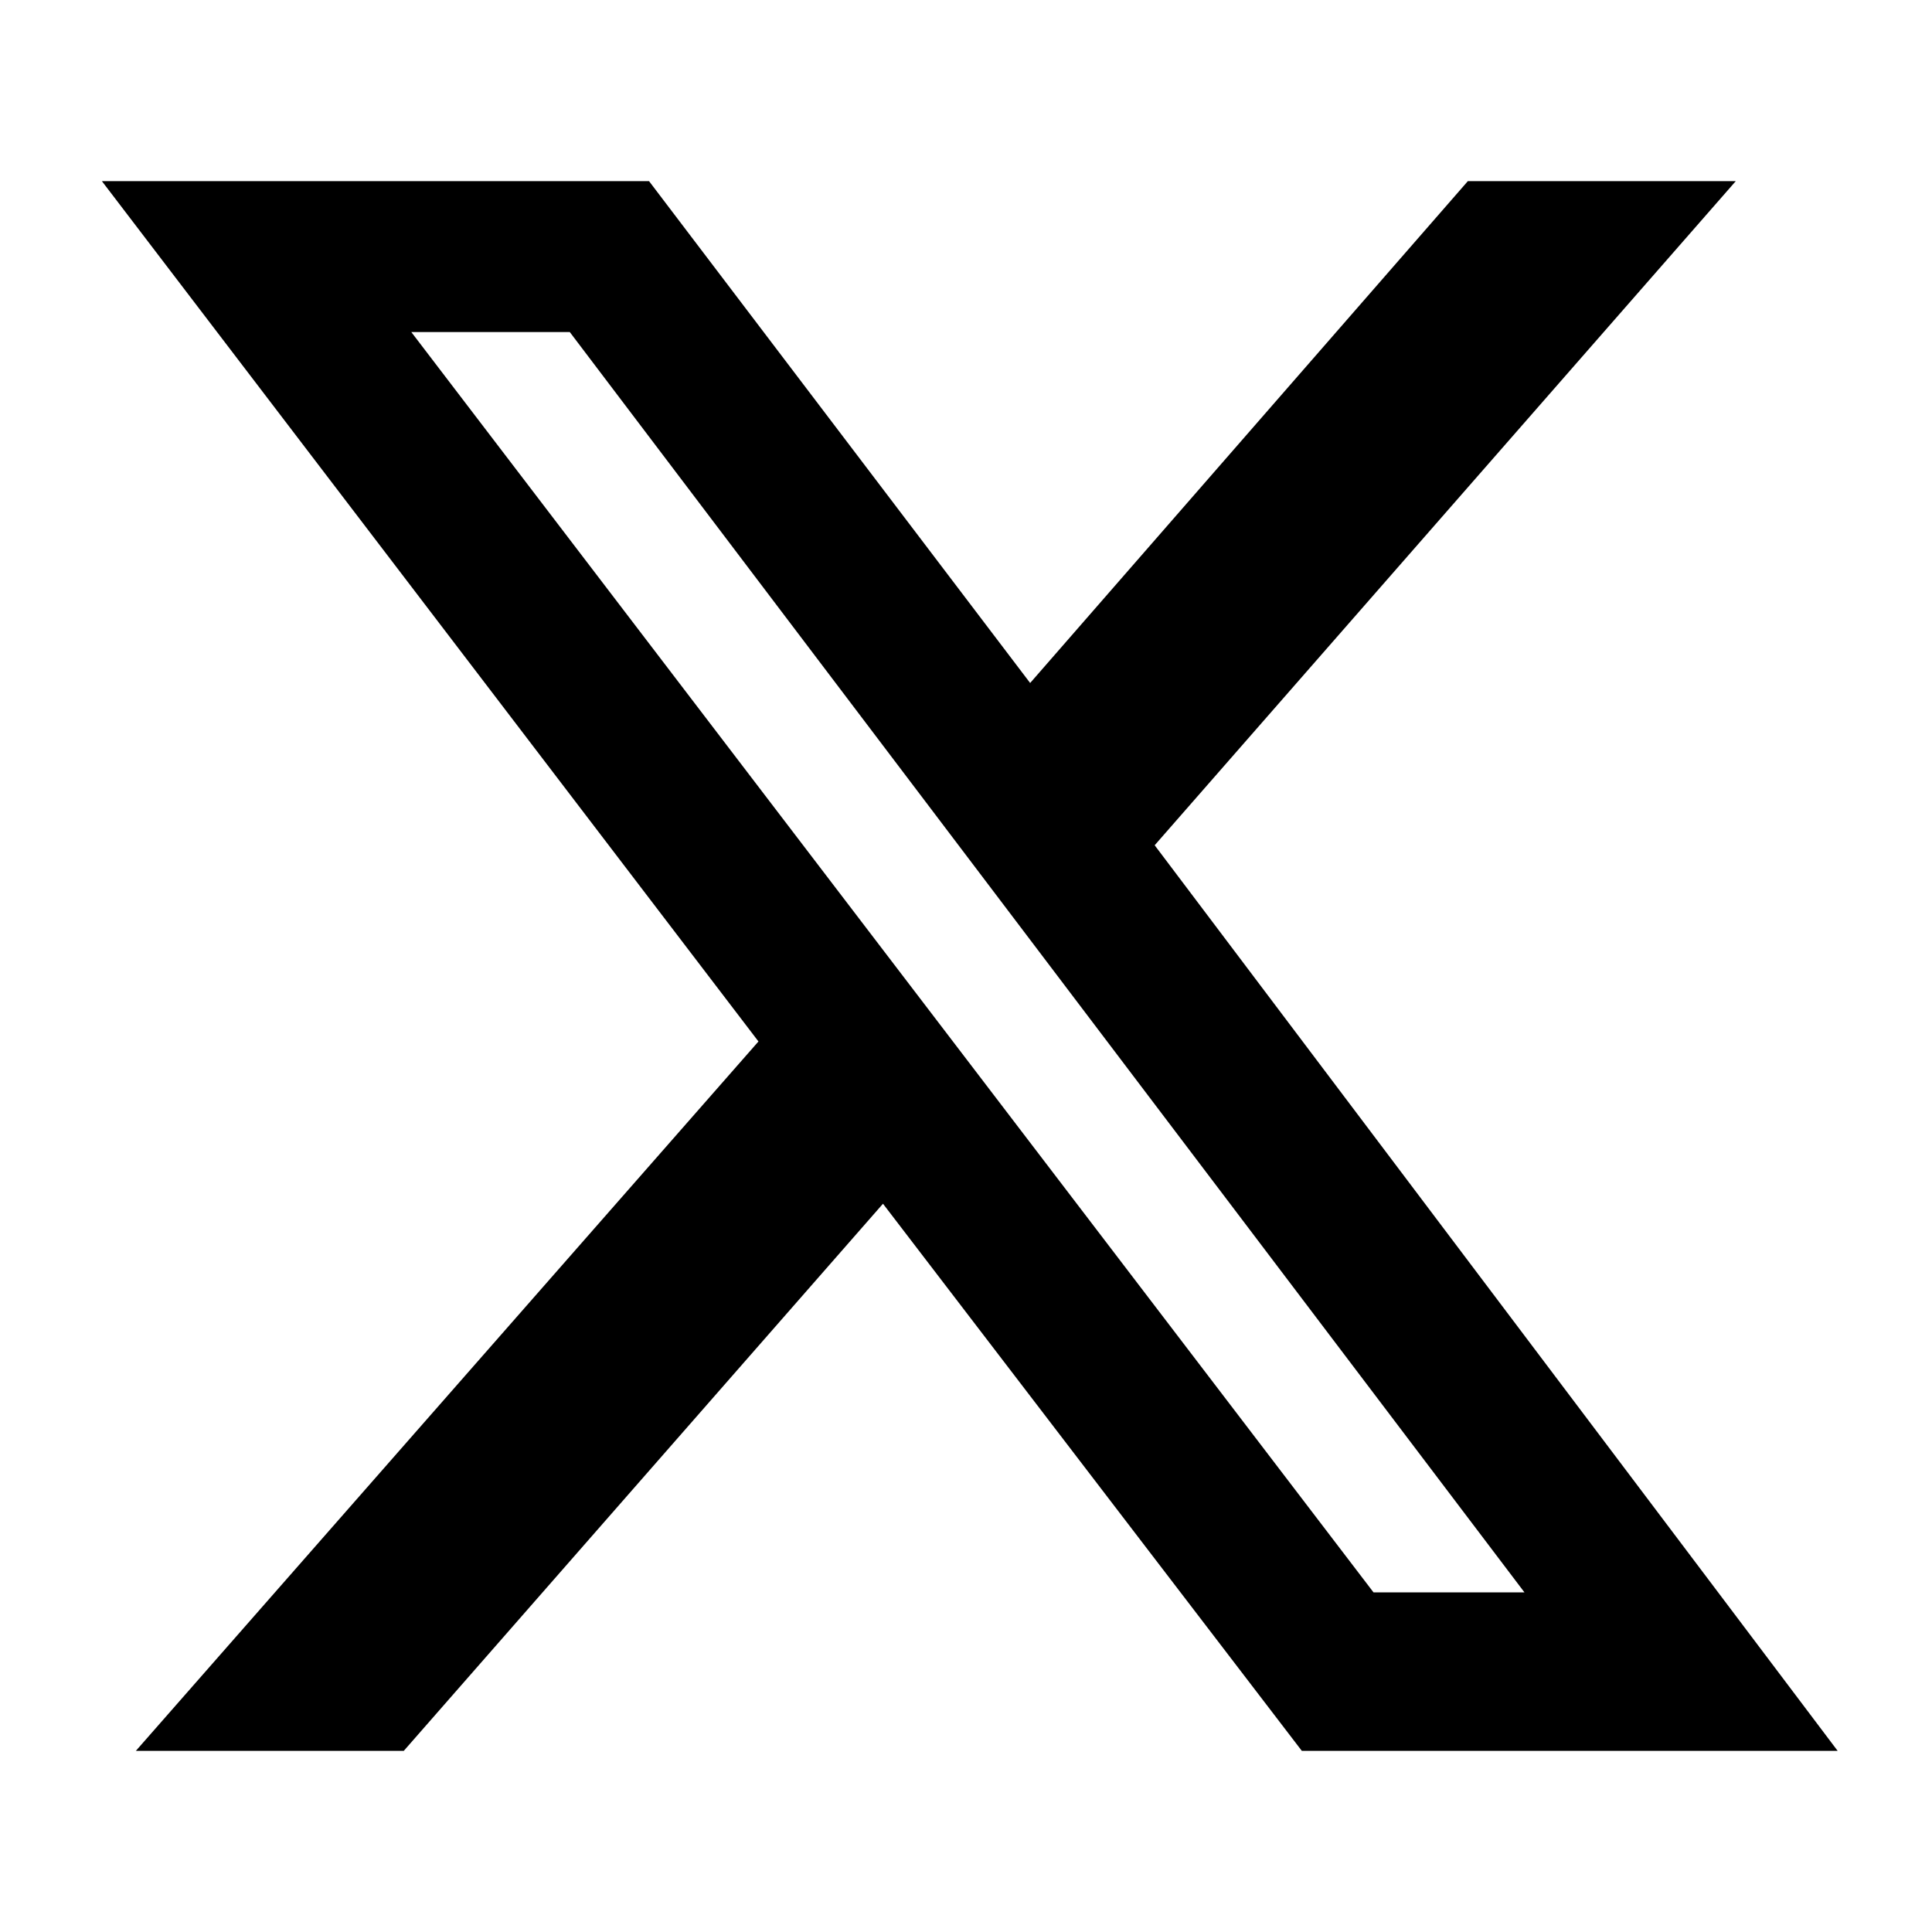
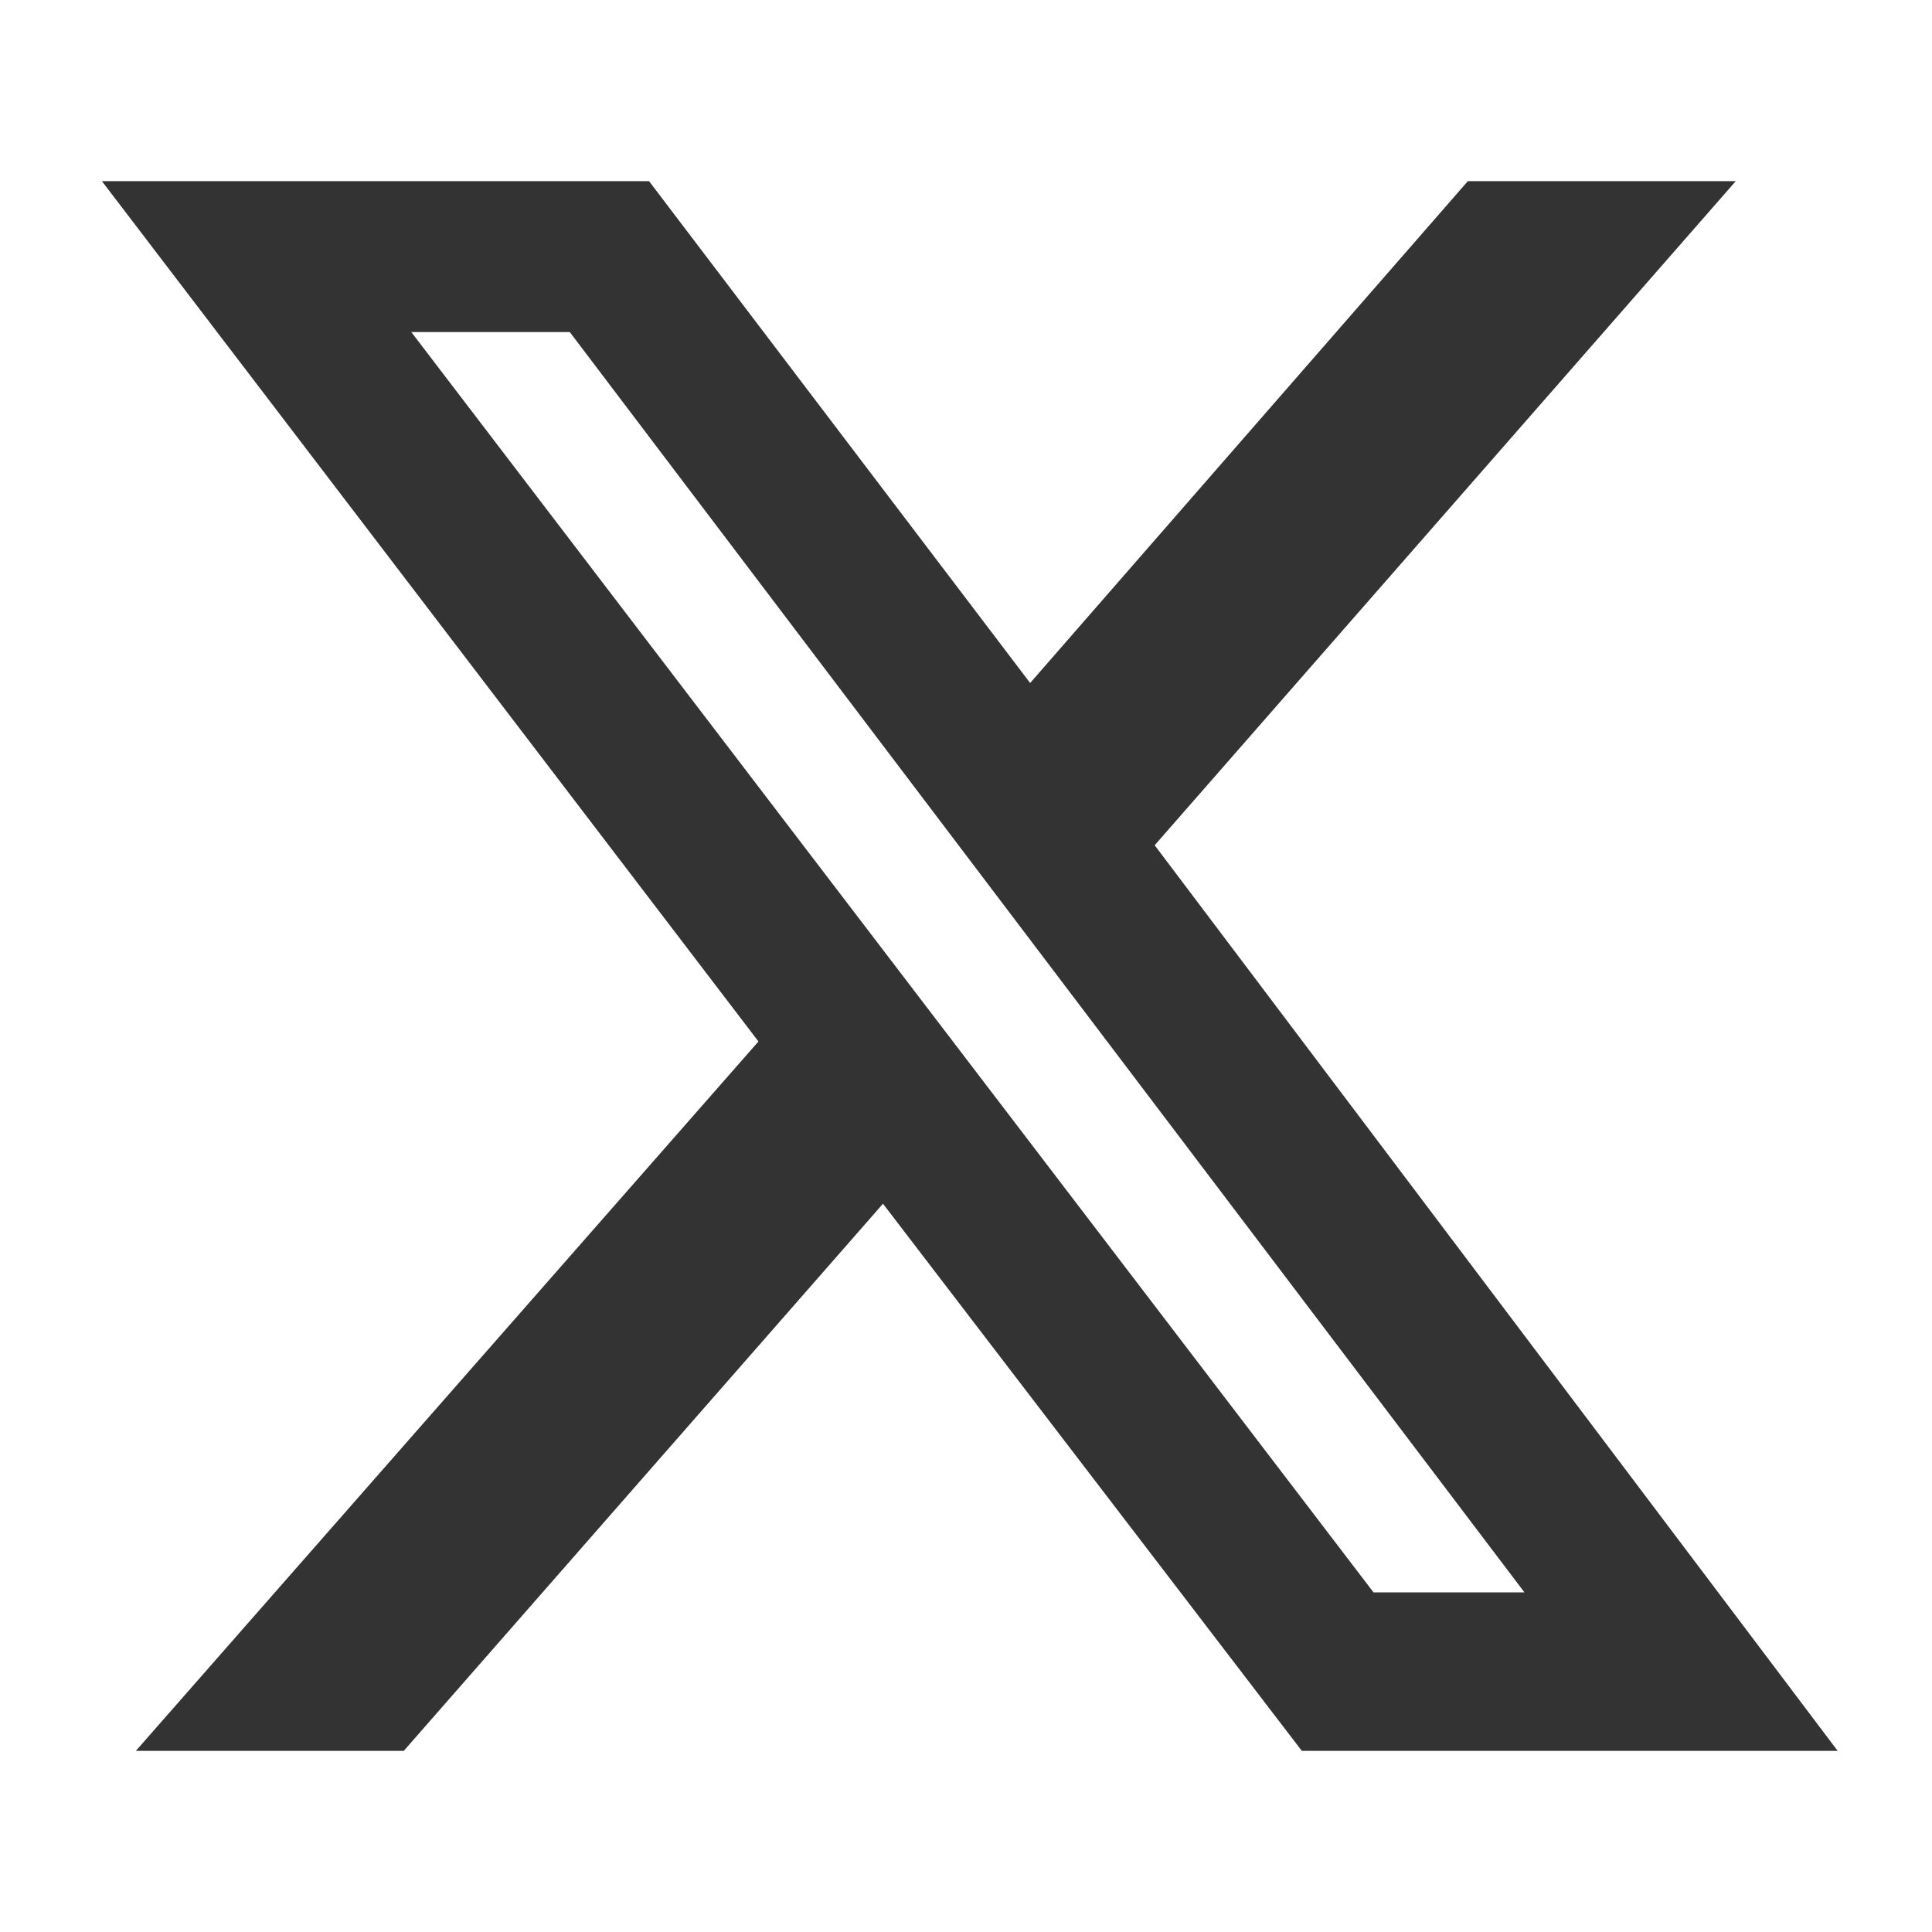
<svg xmlns="http://www.w3.org/2000/svg" viewBox="0 12 512 512">
-   <path fill="currentColor" d="M389 60L389 60L460 60L389 60L460 60L306 236L306 236L487 476L487 476L345 476L345 476L234 331L234 331L107 476L107 476L36 476L36 476L201 288L201 288L27 60L27 60L172 60L172 60L273 193L273 193L389 60ZM364 434L364 434L404 434L364 434L404 434L151 100L151 100L109 100L109 100L364 434Z" />
+   <path fill="#333" d="M389 60L389 60L460 60L389 60L460 60L306 236L306 236L487 476L487 476L345 476L345 476L234 331L234 331L107 476L107 476L36 476L36 476L201 288L201 288L27 60L27 60L172 60L172 60L273 193L273 193L389 60ZM364 434L364 434L404 434L364 434L404 434L151 100L151 100L109 100L109 100L364 434Z" />
</svg>
